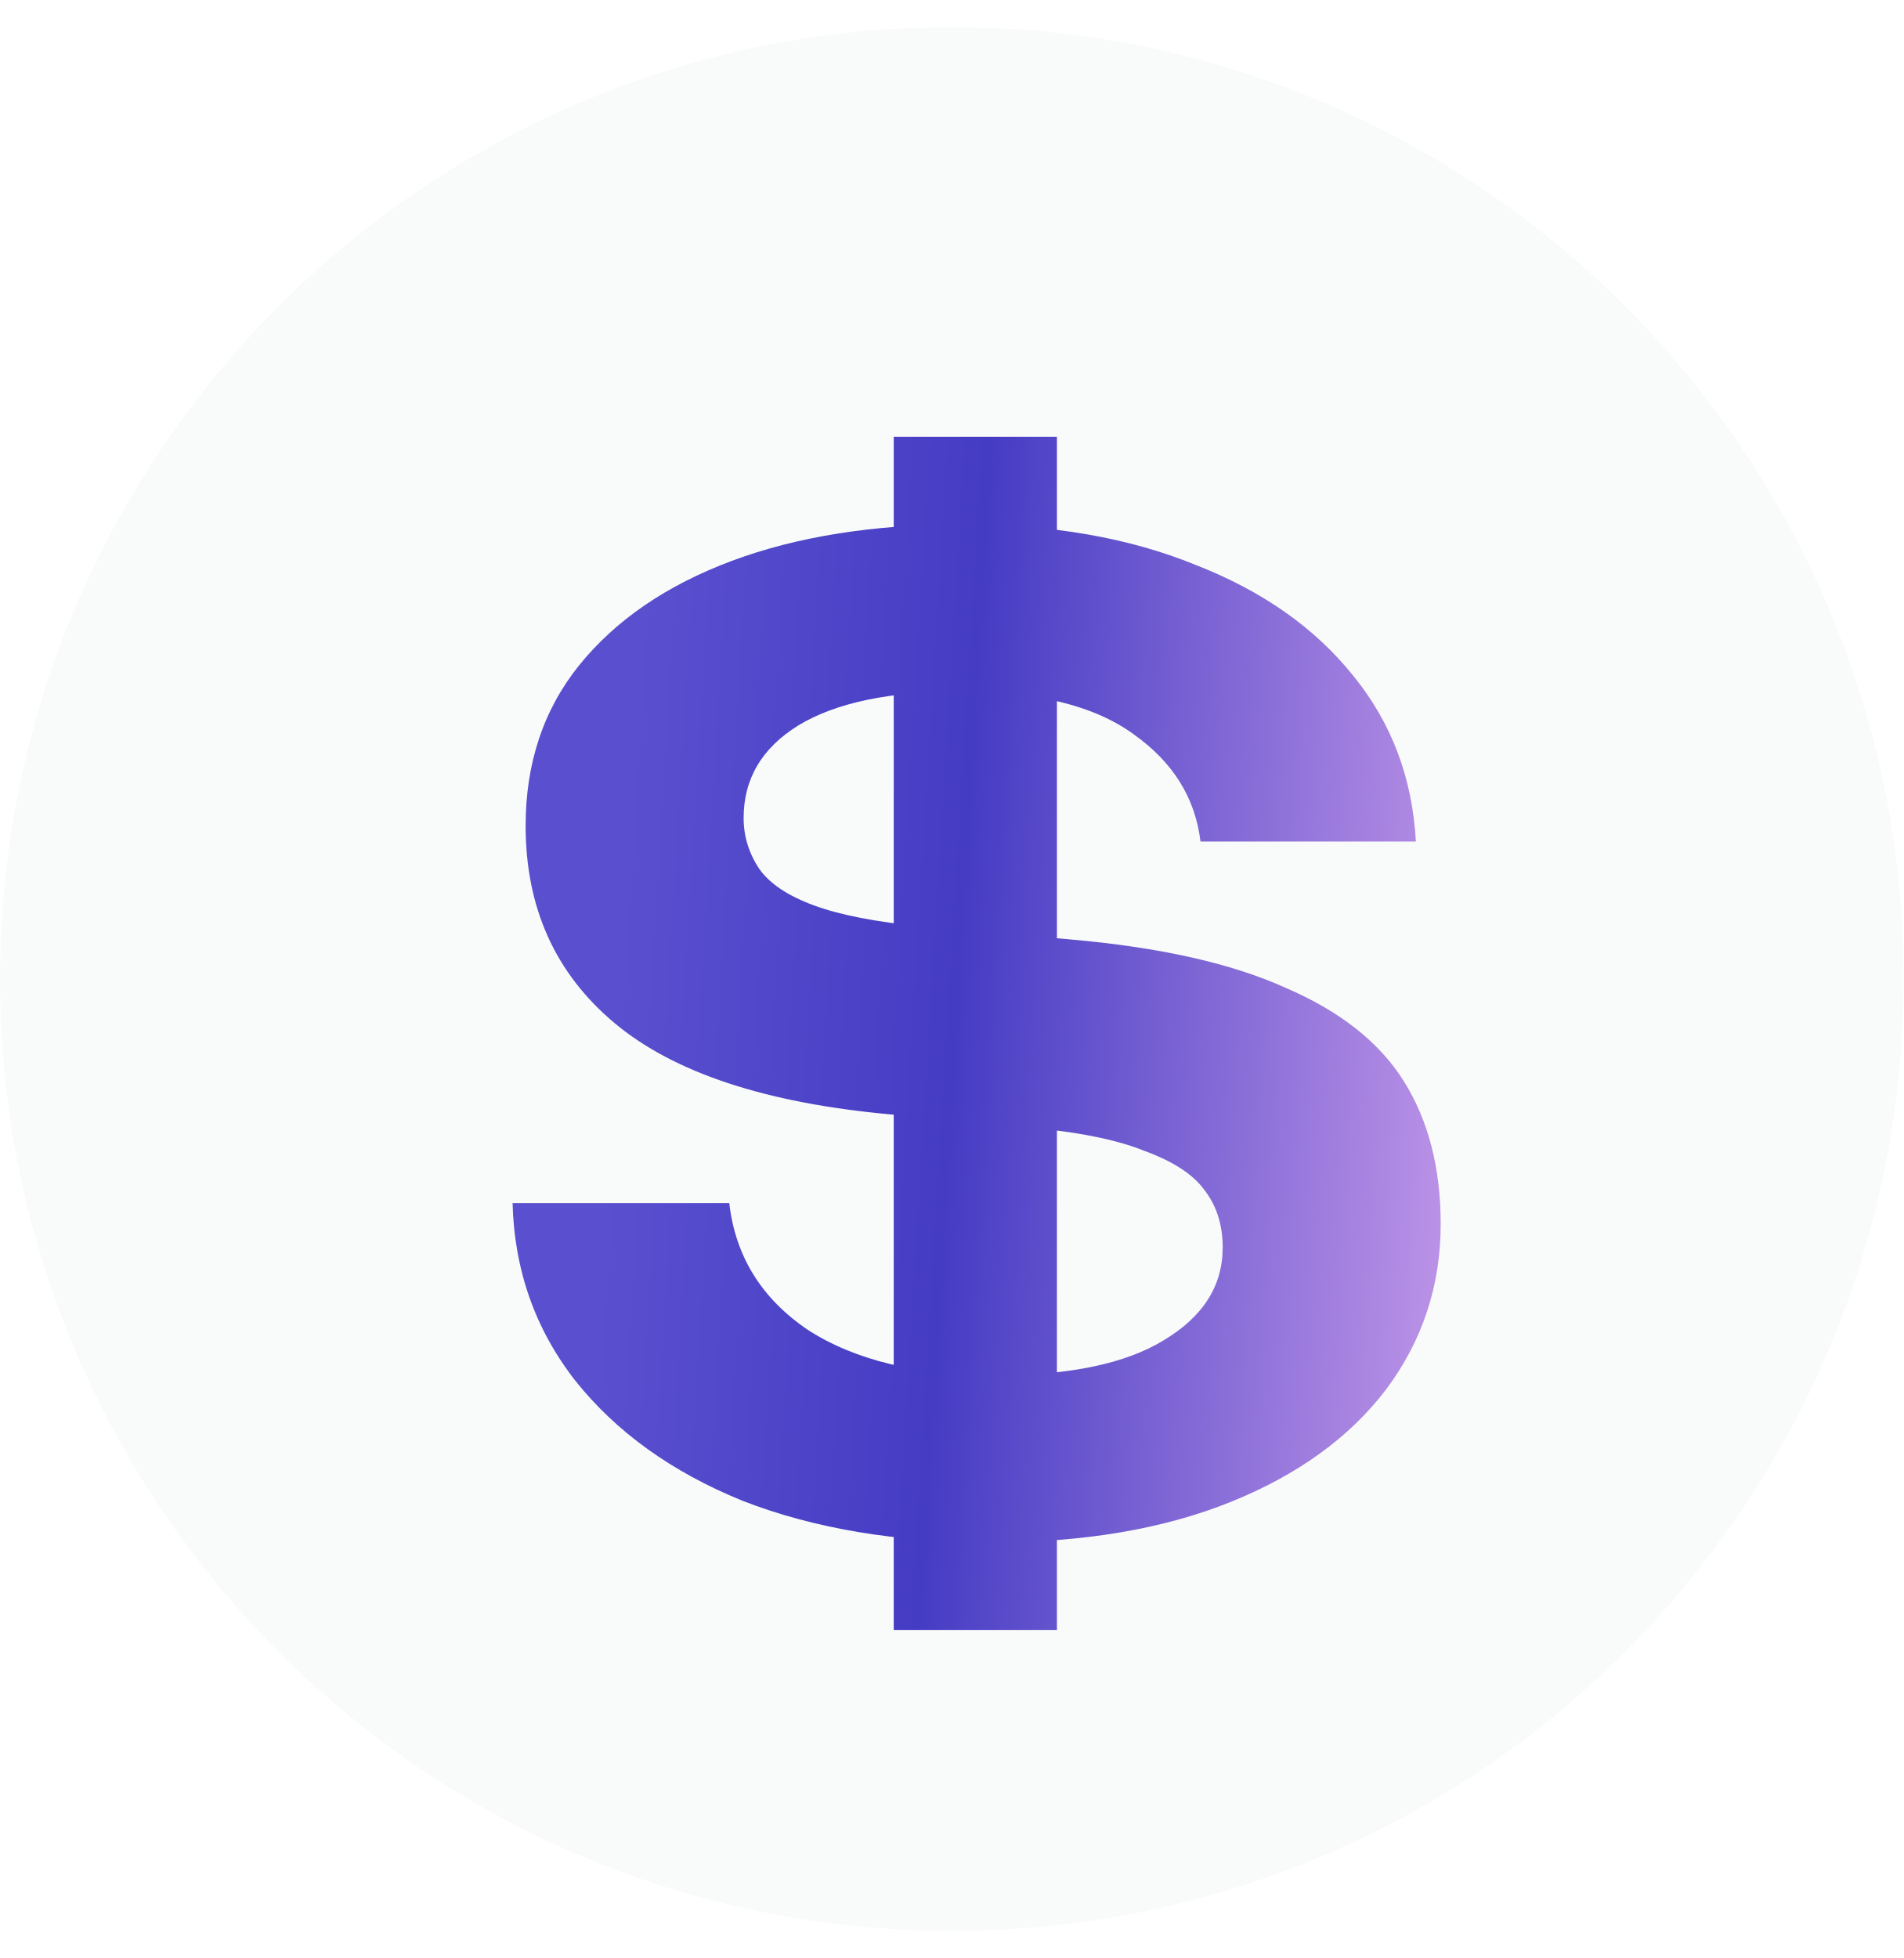
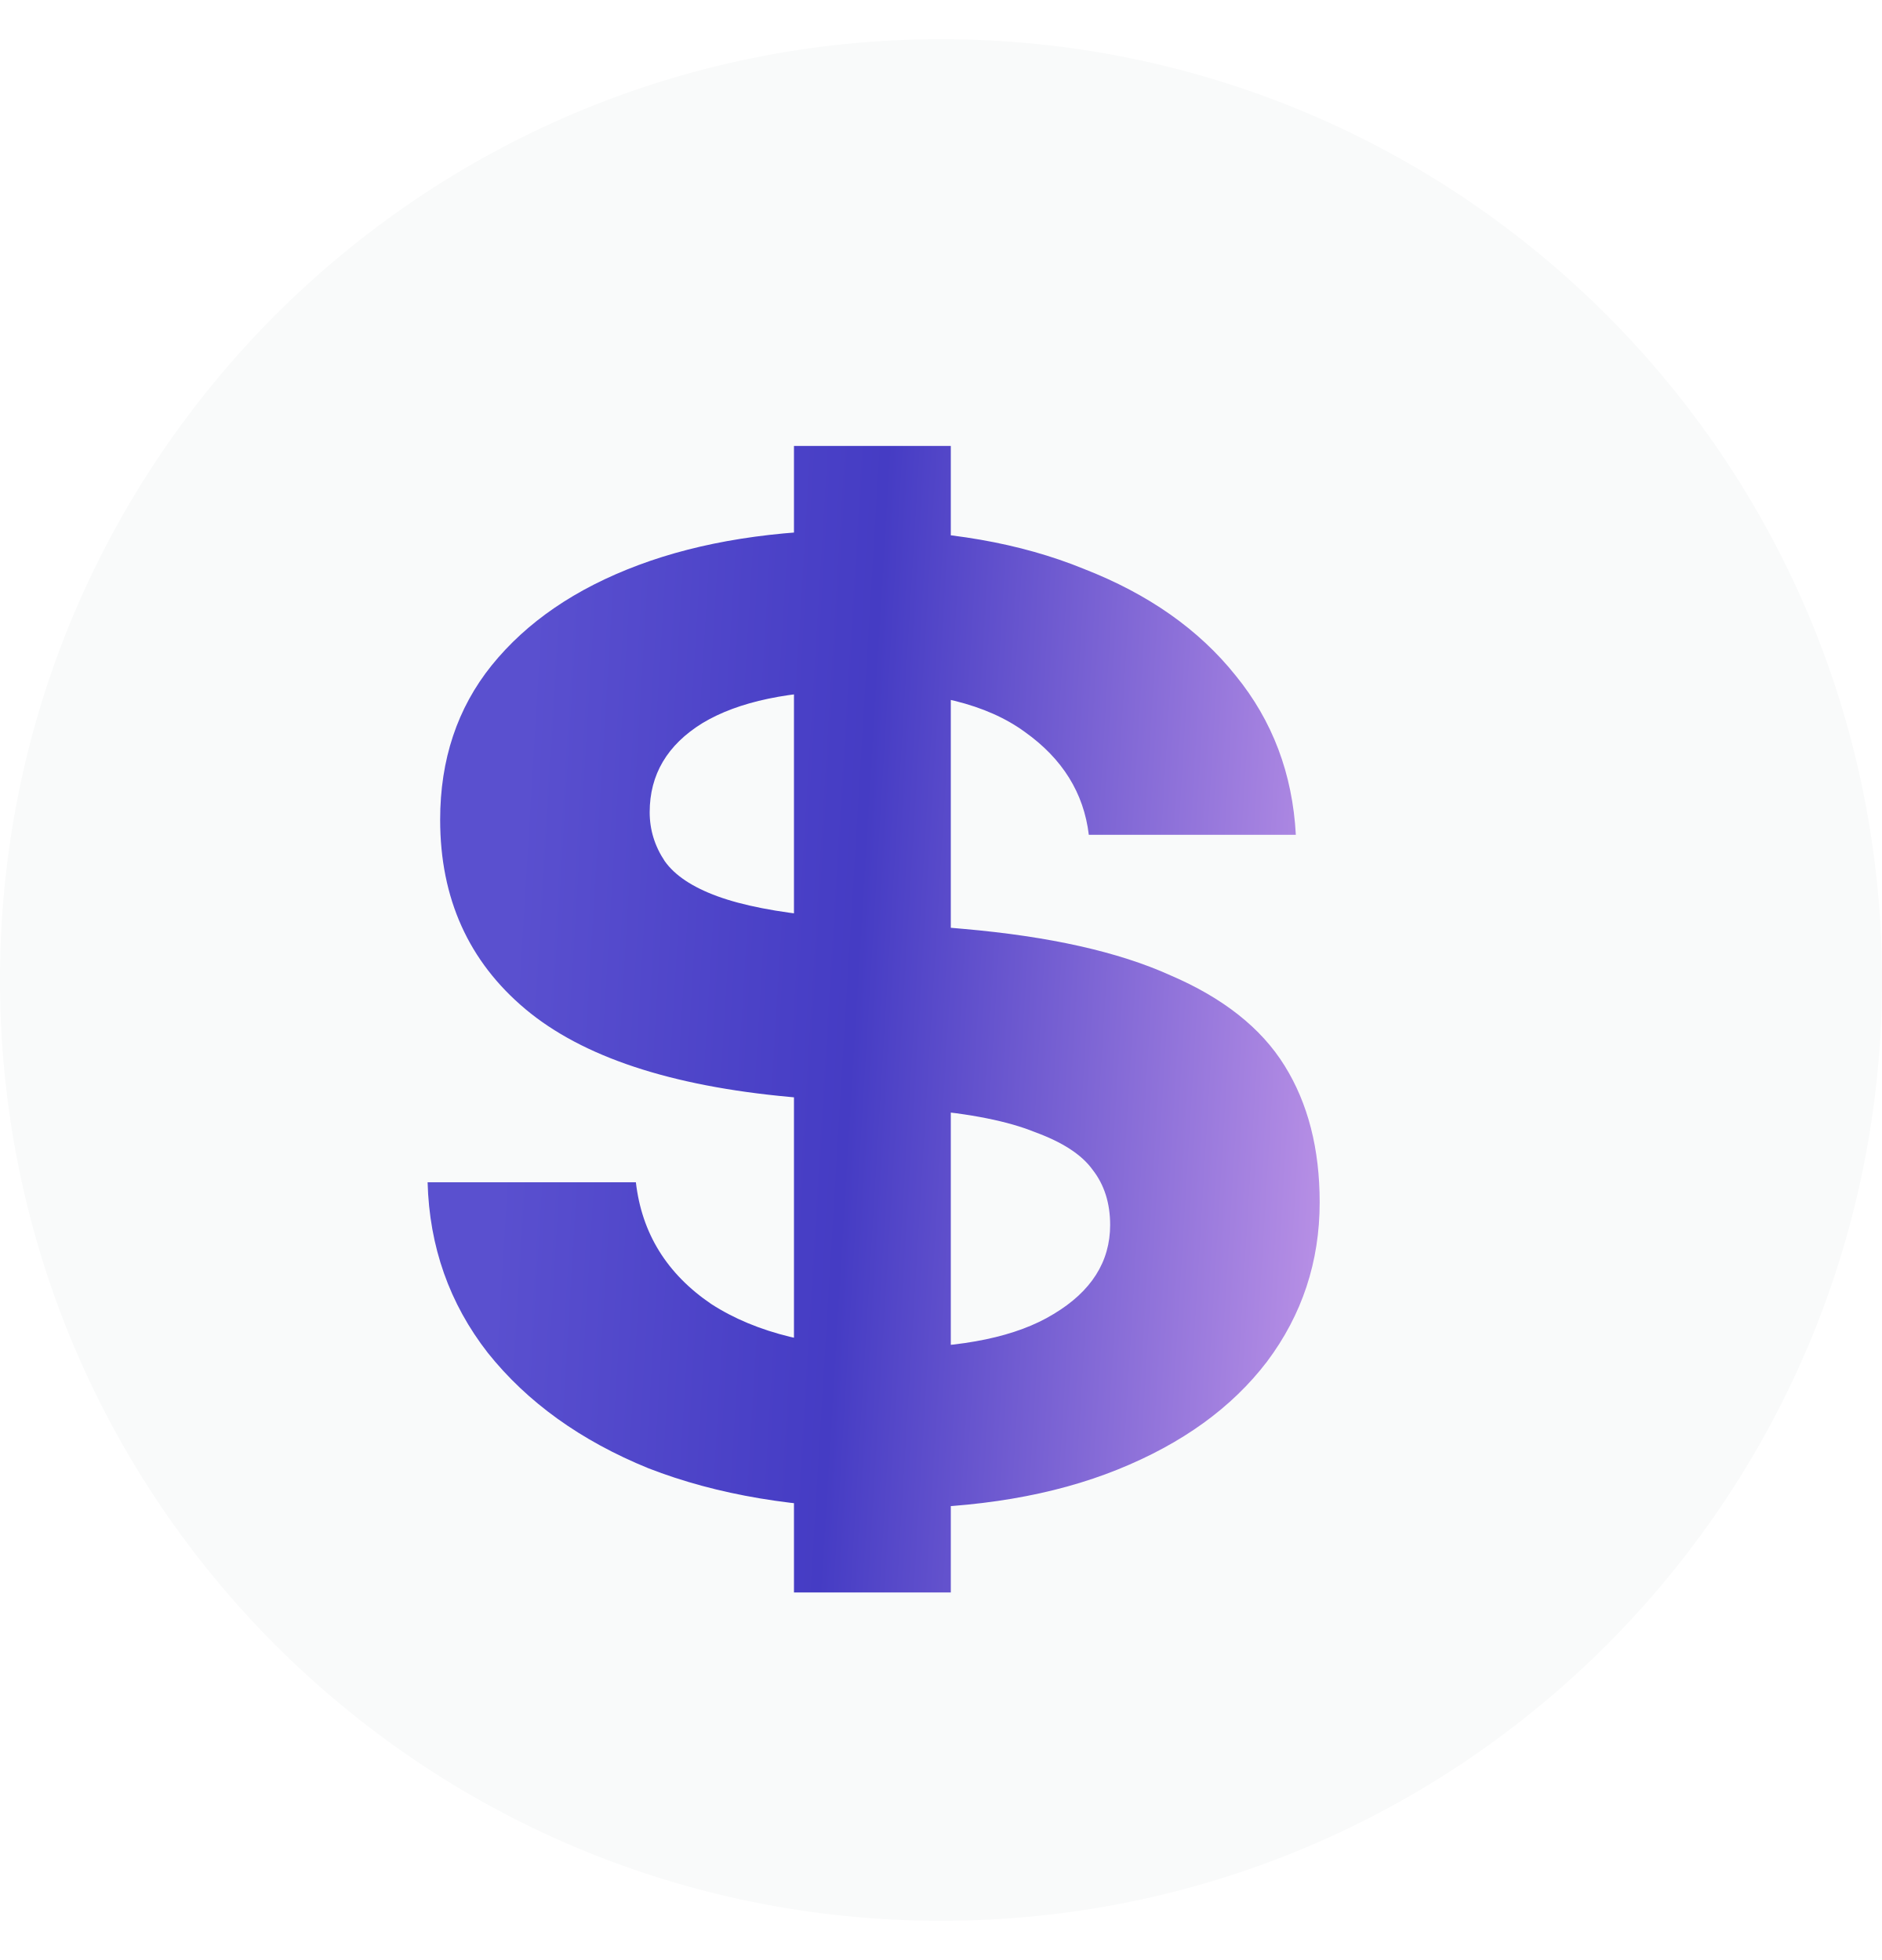
- <svg xmlns="http://www.w3.org/2000/svg" width="35" height="36" viewBox="0 0 35 36" fill="none">
-   <circle cx="17.5" cy="18" r="17.5" fill="#F9FAFA" />
-   <path d="M18.232 28.36C16.488 28.36 14.96 28.104 13.648 27.592C12.352 27.064 11.328 26.328 10.576 25.384C9.84 24.44 9.456 23.352 9.424 22.12H13.408C13.52 23.096 14 23.872 14.848 24.448C15.712 25.008 16.864 25.288 18.304 25.288C19.664 25.288 20.696 25.072 21.4 24.64C22.12 24.208 22.48 23.64 22.48 22.936C22.48 22.52 22.368 22.168 22.144 21.88C21.936 21.592 21.568 21.352 21.04 21.16C20.528 20.952 19.808 20.808 18.88 20.728L16.36 20.488C14.072 20.28 12.384 19.72 11.296 18.808C10.208 17.896 9.664 16.688 9.664 15.184C9.664 14.032 9.992 13.048 10.648 12.232C11.32 11.4 12.256 10.76 13.456 10.312C14.656 9.864 16.072 9.64 17.704 9.64C19.336 9.64 20.76 9.888 21.976 10.384C23.208 10.864 24.176 11.544 24.88 12.424C25.584 13.288 25.968 14.304 26.032 15.472H22.072C21.976 14.672 21.568 14.016 20.848 13.504C20.128 12.976 19.064 12.712 17.656 12.712C16.36 12.712 15.368 12.92 14.68 13.336C14.008 13.752 13.672 14.32 13.672 15.04C13.672 15.376 13.768 15.688 13.96 15.976C14.152 16.248 14.488 16.472 14.968 16.648C15.448 16.824 16.104 16.952 16.936 17.032L19.672 17.272C21.32 17.416 22.64 17.712 23.632 18.16C24.64 18.592 25.368 19.168 25.816 19.888C26.264 20.608 26.488 21.48 26.488 22.504C26.488 23.64 26.152 24.656 25.48 25.552C24.808 26.432 23.856 27.12 22.624 27.616C21.392 28.112 19.928 28.36 18.232 28.36ZM19.432 8.032V29.968H16.432V8.032H19.432Z" fill="url(#paint0_linear_2_21629)" />
+ <svg xmlns="http://www.w3.org/2000/svg" width="24" height="25" viewBox="0 0 24 25" fill="none">
+   <circle cx="12" cy="12.5" r="12" fill="#F9FAFA" />
+   <path d="M11.325 19.24C10.163 19.24 9.144 19.069 8.269 18.728C7.405 18.376 6.723 17.885 6.221 17.256C5.731 16.627 5.475 15.901 5.453 15.08H8.109C8.184 15.731 8.504 16.248 9.069 16.632C9.645 17.005 10.413 17.192 11.373 17.192C12.28 17.192 12.968 17.048 13.437 16.76C13.917 16.472 14.157 16.093 14.157 15.624C14.157 15.347 14.083 15.112 13.933 14.92C13.795 14.728 13.549 14.568 13.197 14.44C12.856 14.301 12.376 14.205 11.757 14.152L10.077 13.992C8.552 13.853 7.427 13.48 6.701 12.872C5.976 12.264 5.613 11.459 5.613 10.456C5.613 9.688 5.832 9.032 6.269 8.488C6.717 7.933 7.341 7.507 8.141 7.208C8.941 6.909 9.885 6.76 10.973 6.76C12.061 6.76 13.011 6.925 13.821 7.256C14.643 7.576 15.288 8.029 15.757 8.616C16.227 9.192 16.483 9.869 16.525 10.648H13.885C13.821 10.115 13.549 9.677 13.069 9.336C12.589 8.984 11.88 8.808 10.941 8.808C10.077 8.808 9.416 8.947 8.957 9.224C8.509 9.501 8.285 9.88 8.285 10.36C8.285 10.584 8.349 10.792 8.477 10.984C8.605 11.165 8.829 11.315 9.149 11.432C9.469 11.549 9.907 11.635 10.461 11.688L12.285 11.848C13.384 11.944 14.264 12.141 14.925 12.44C15.597 12.728 16.083 13.112 16.381 13.592C16.68 14.072 16.829 14.653 16.829 15.336C16.829 16.093 16.605 16.771 16.157 17.368C15.709 17.955 15.075 18.413 14.253 18.744C13.432 19.075 12.456 19.24 11.325 19.24ZM12.125 5.688V20.312H10.125V5.688H12.125Z" fill="url(#paint0_linear_358_4503)" />
  <defs>
-     <linearGradient id="paint0_linear_2_21629" x1="9" y1="4" x2="28.561" y2="5.183" gradientUnits="userSpaceOnUse">
+     <linearGradient id="paint0_linear_358_4503" x1="5" y1="3" x2="18.413" y2="3.811" gradientUnits="userSpaceOnUse">
      <stop offset="0.156" stop-color="#5A50CF" />
      <stop offset="0.482" stop-color="#453CC4" />
      <stop offset="1" stop-color="#C79BEA" />
    </linearGradient>
  </defs>
</svg>
